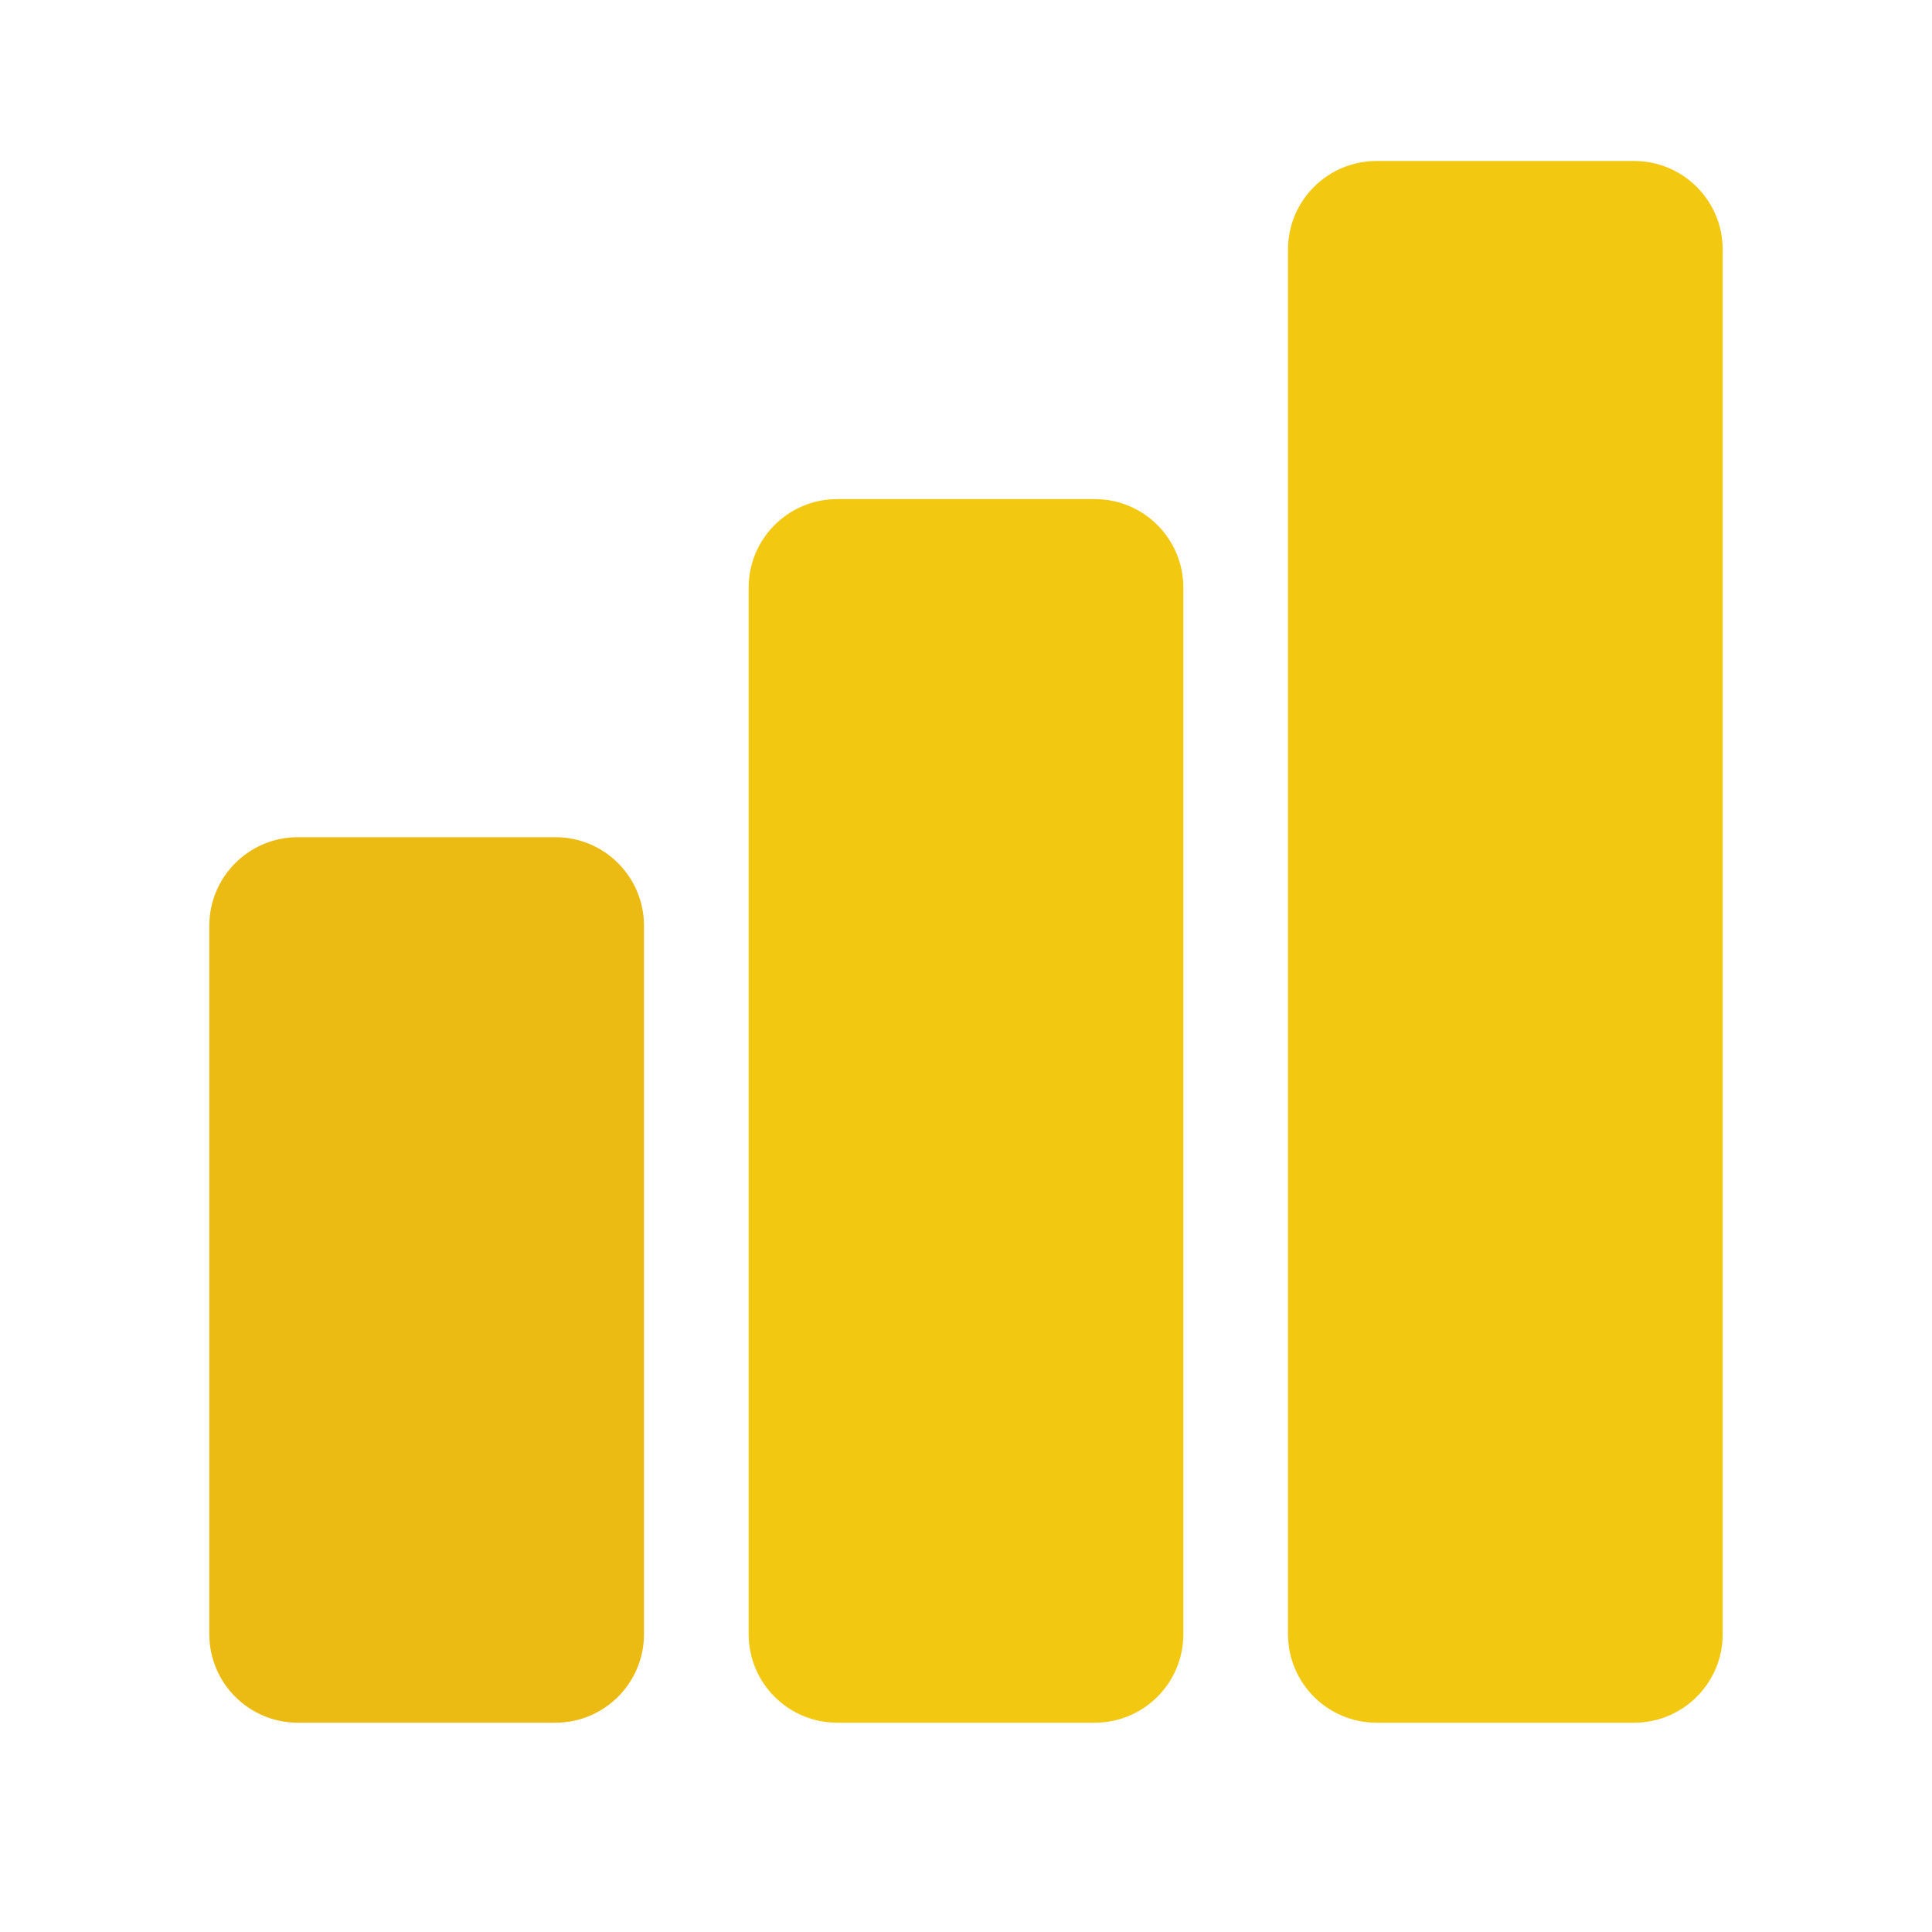
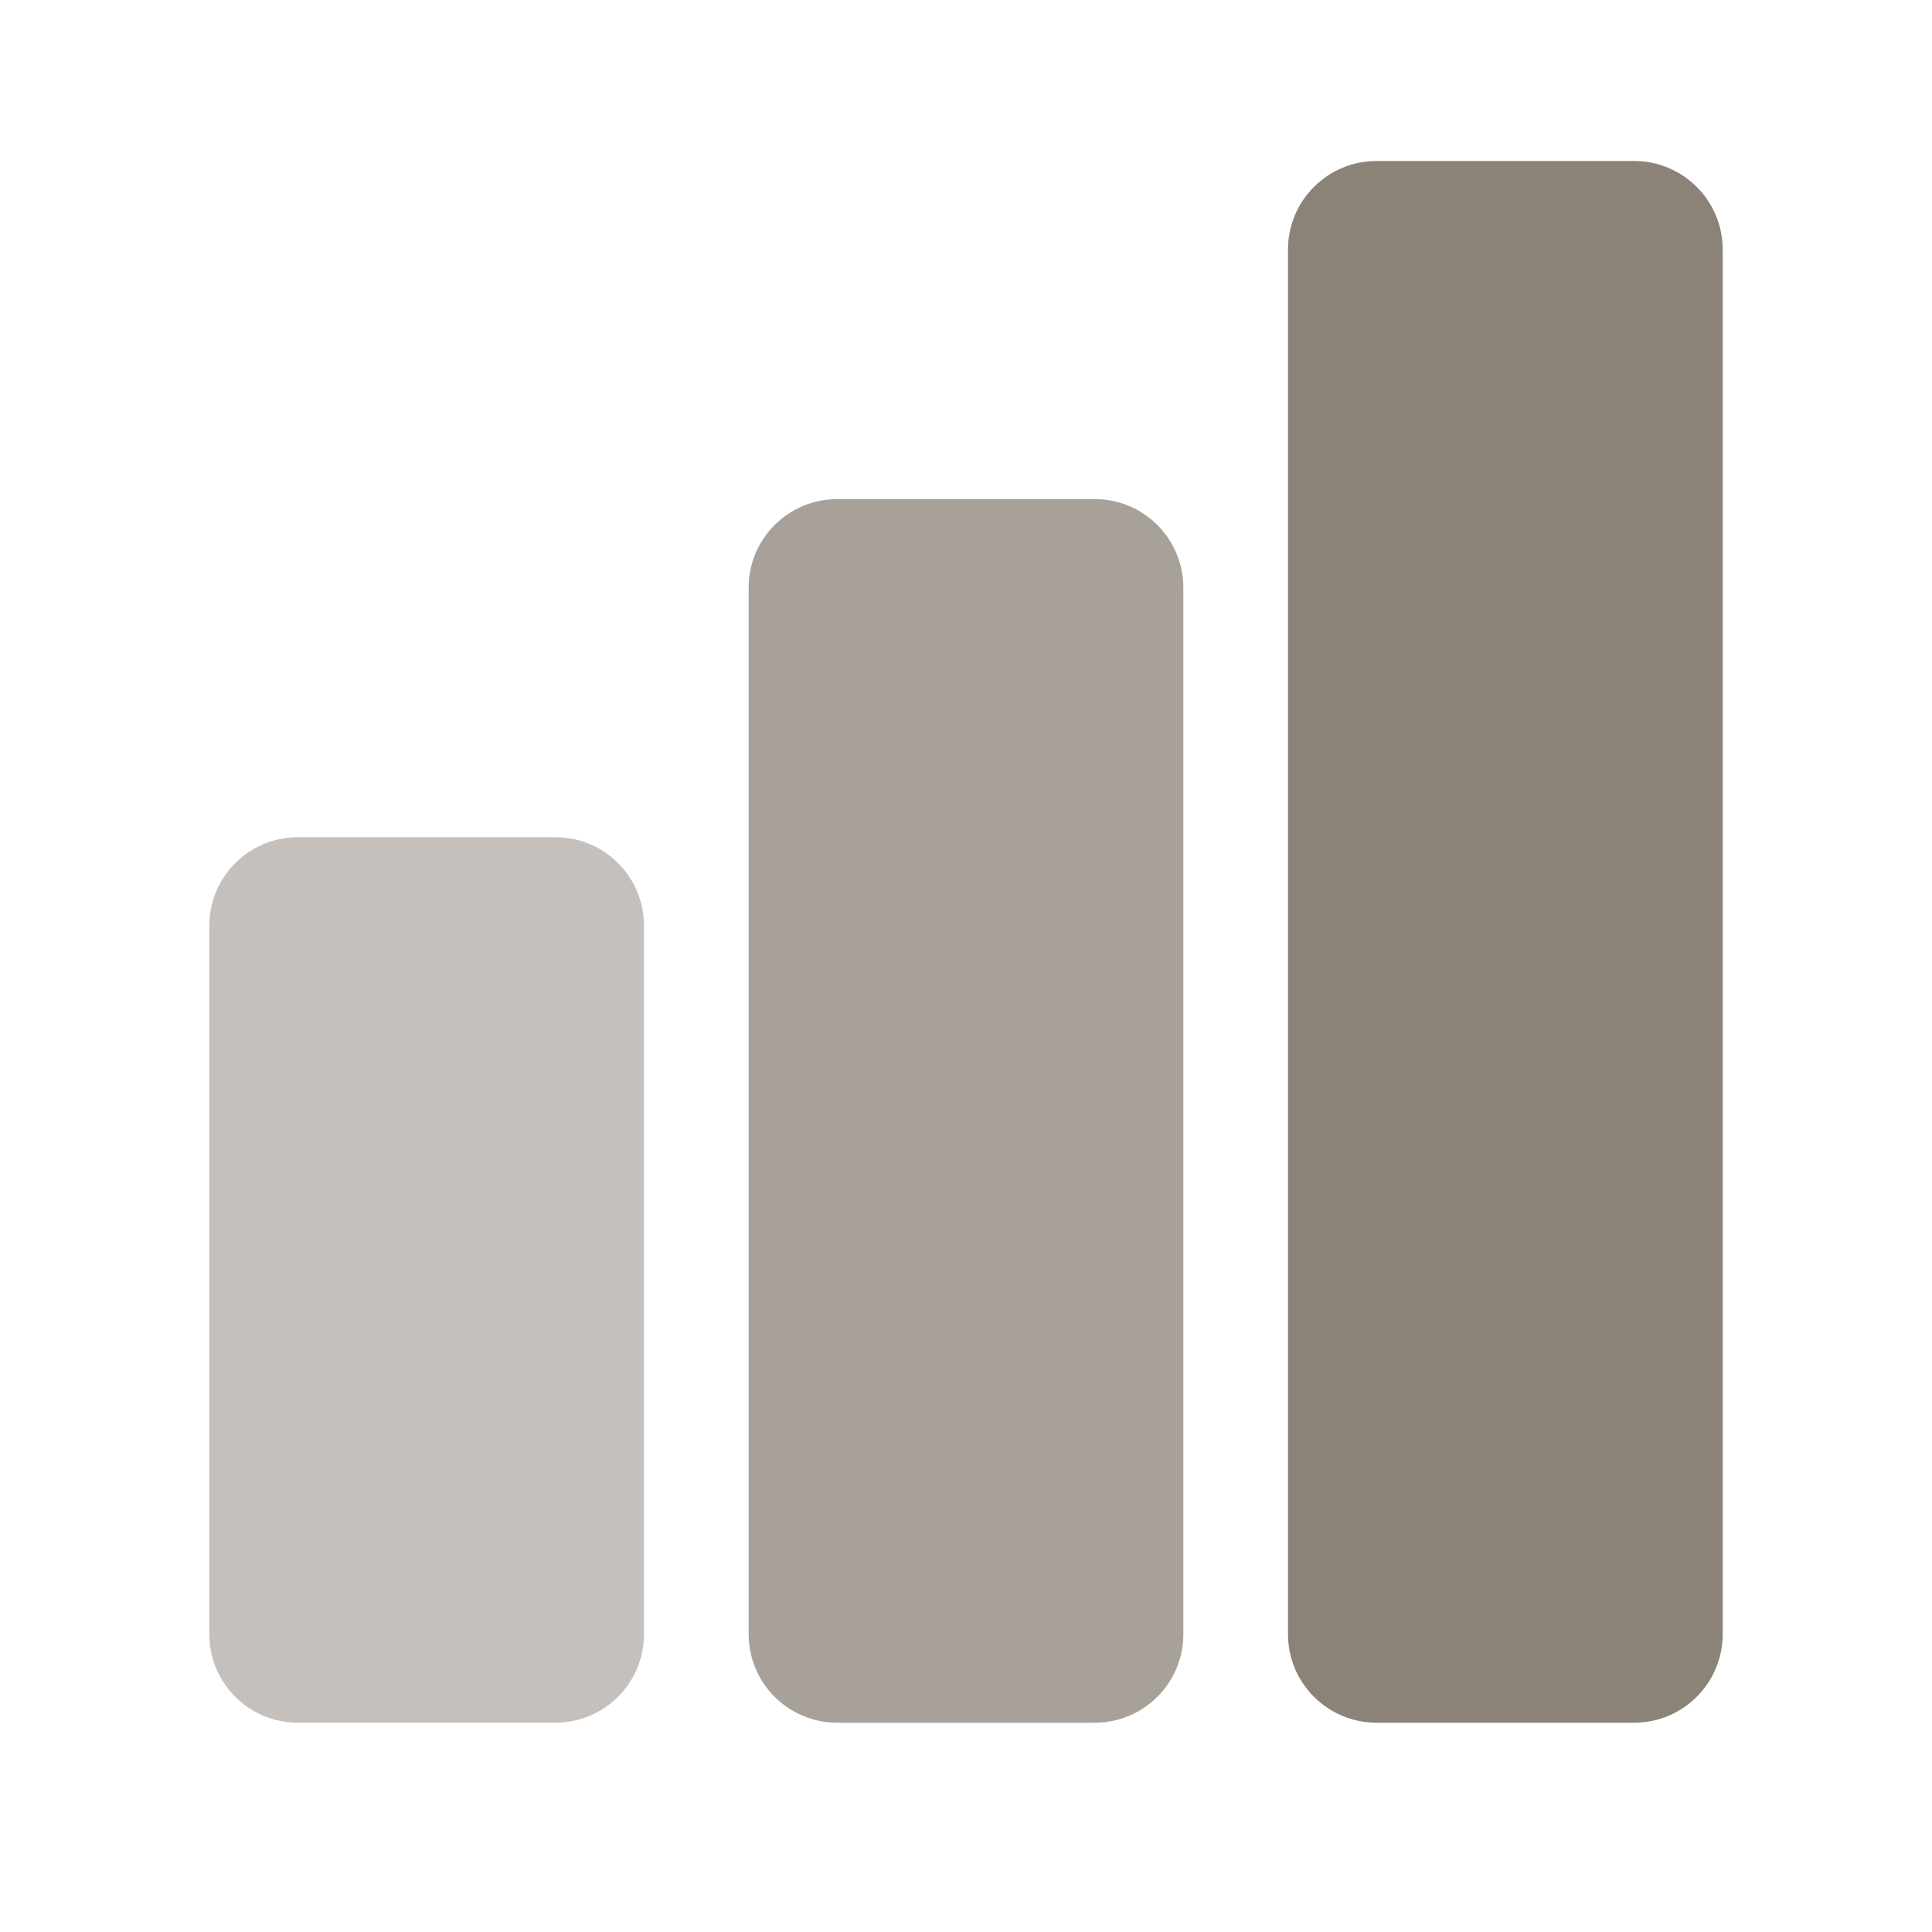
<svg xmlns="http://www.w3.org/2000/svg" viewBox="0 0 24 24">
-   <rect x="2.6" y="10.4" width="5.4" height="11" rx="1.1" fill="#EBBB14" />
-   <rect x="9.3" y="6.2" width="5.4" height="15.2" rx="1.1" fill="#F2C811" />
-   <rect x="16" y="2" width="5.4" height="19.4" rx="1.1" fill="#F2C811" />
+   <rect x="2.6" y="10.4" width="5.4" height="11" rx="1.1" fill="#8b8278" opacity="0.5" />
+   <rect x="9.3" y="6.2" width="5.4" height="15.2" rx="1.1" fill="#8b8278" opacity="0.75" />
+   <rect x="16" y="2" width="5.4" height="19.4" rx="1.1" fill="#8b8278" />
</svg>
